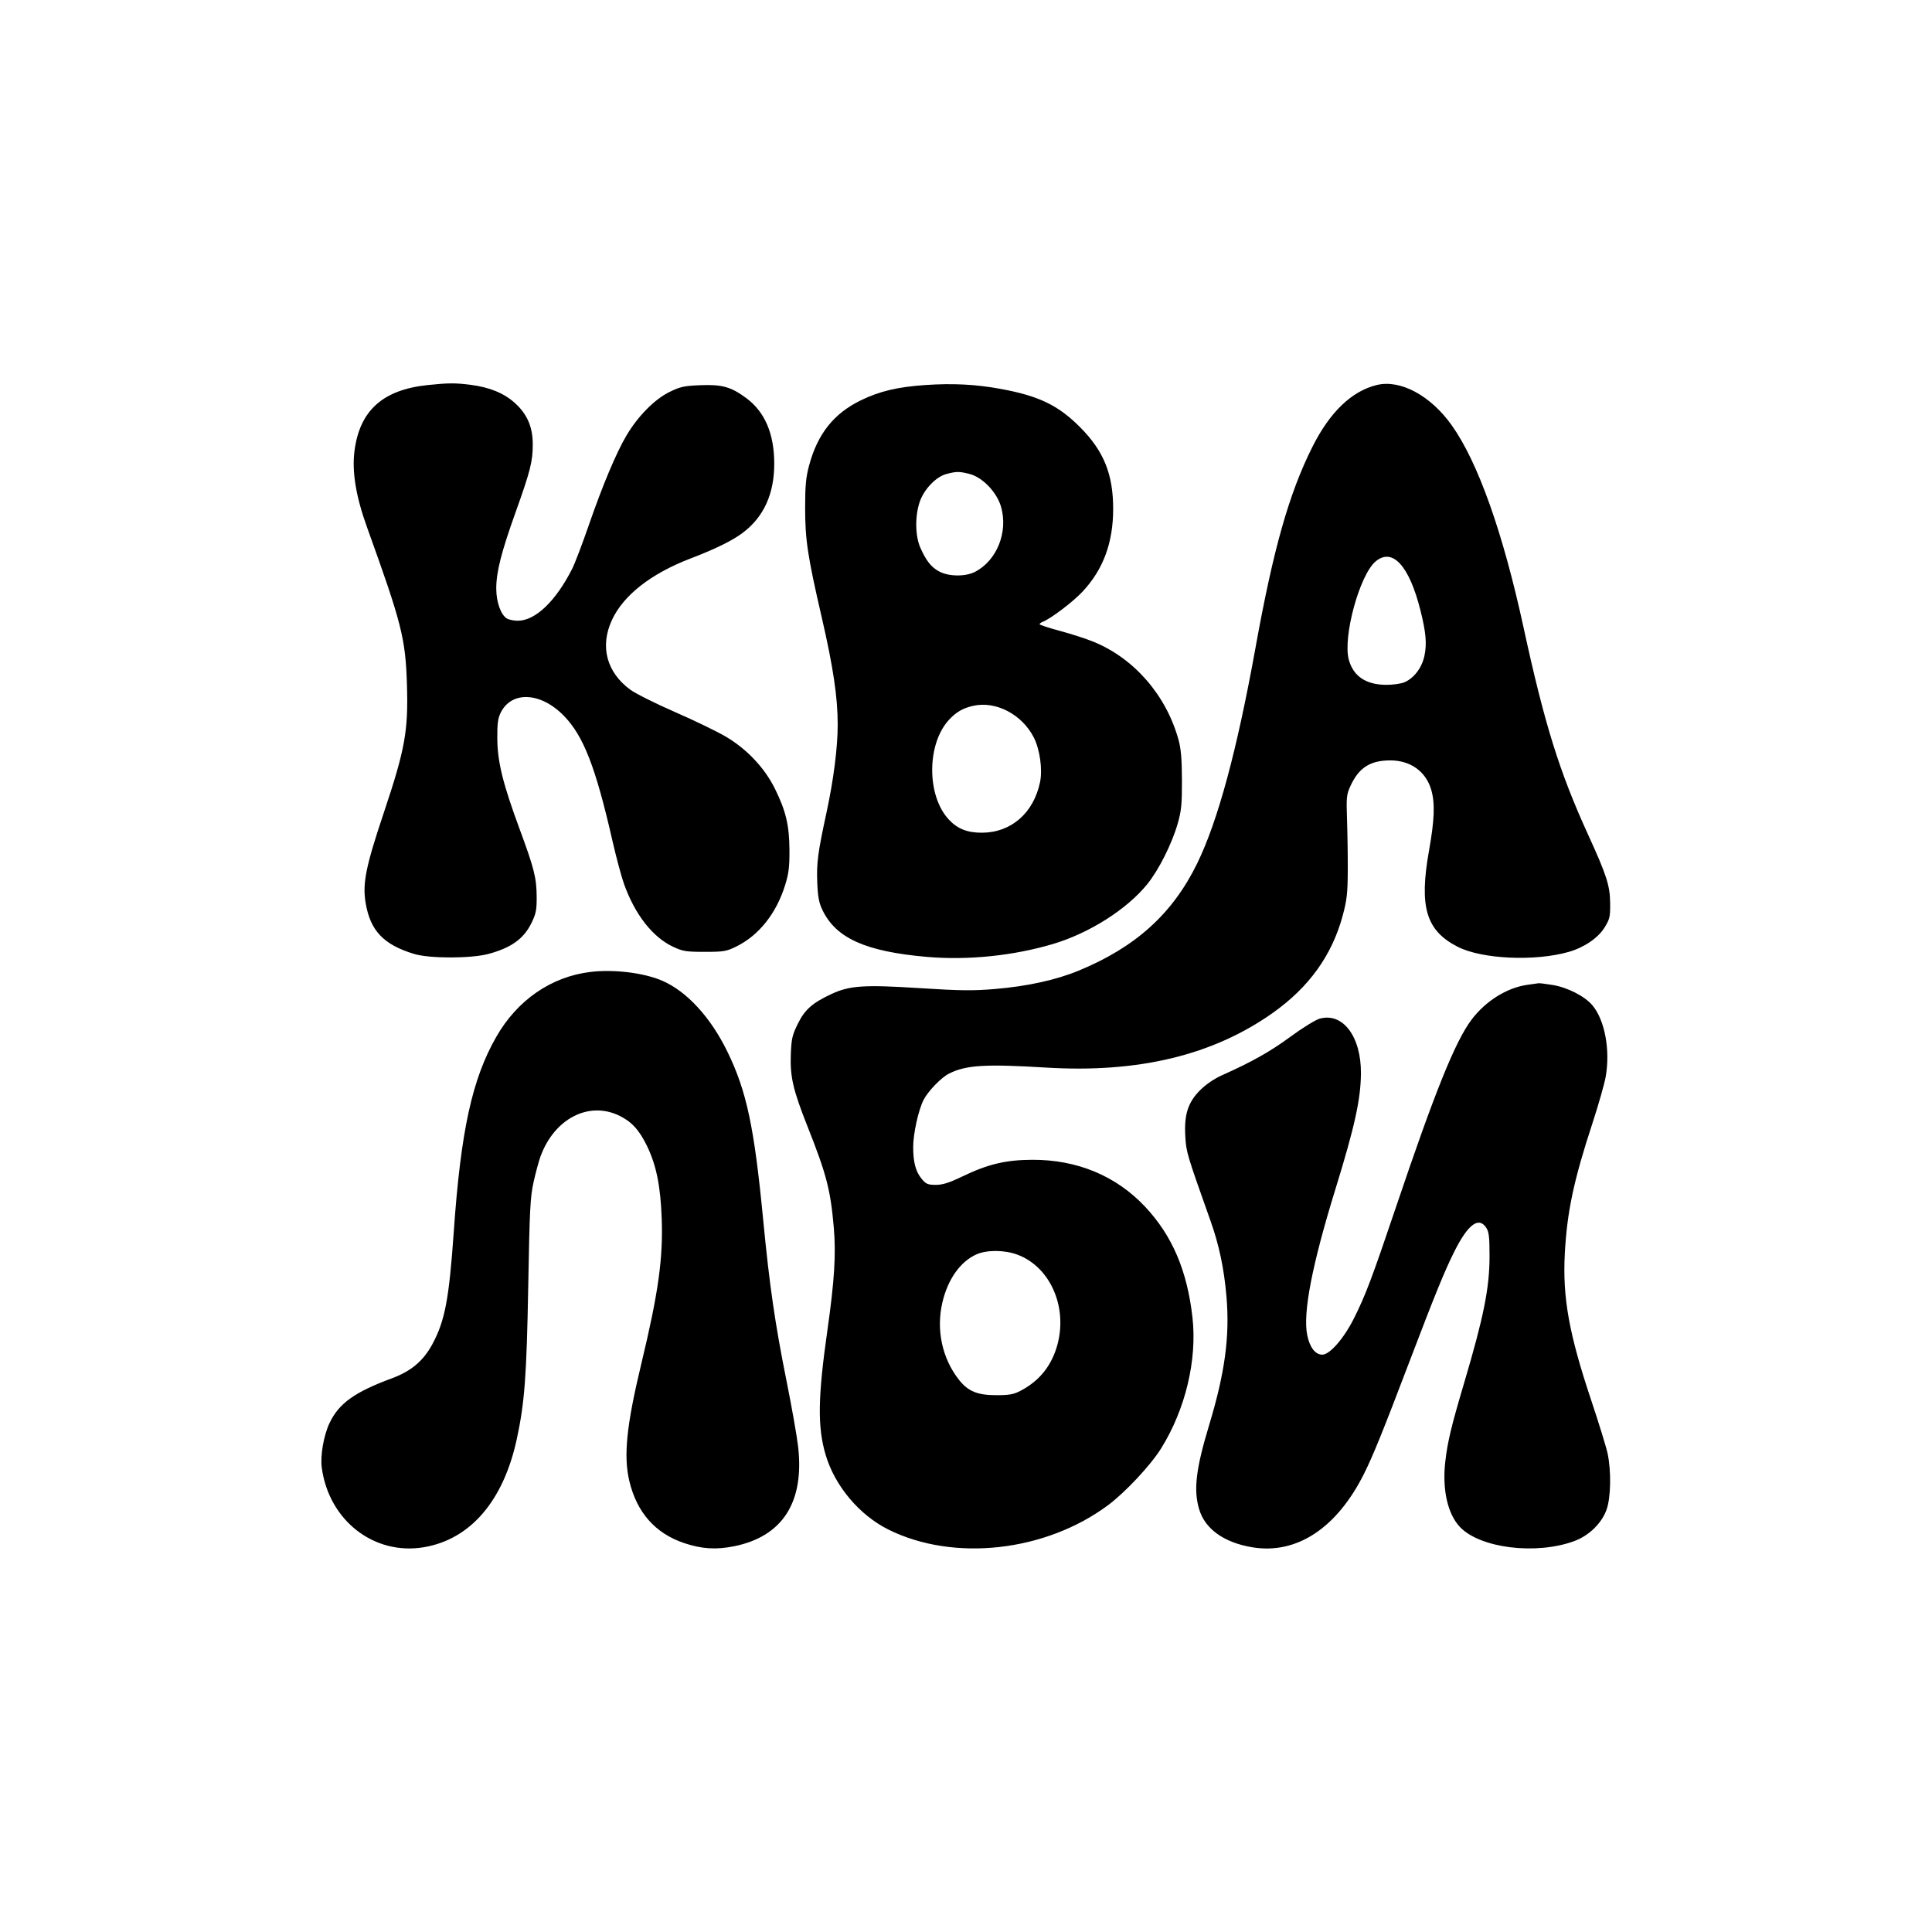
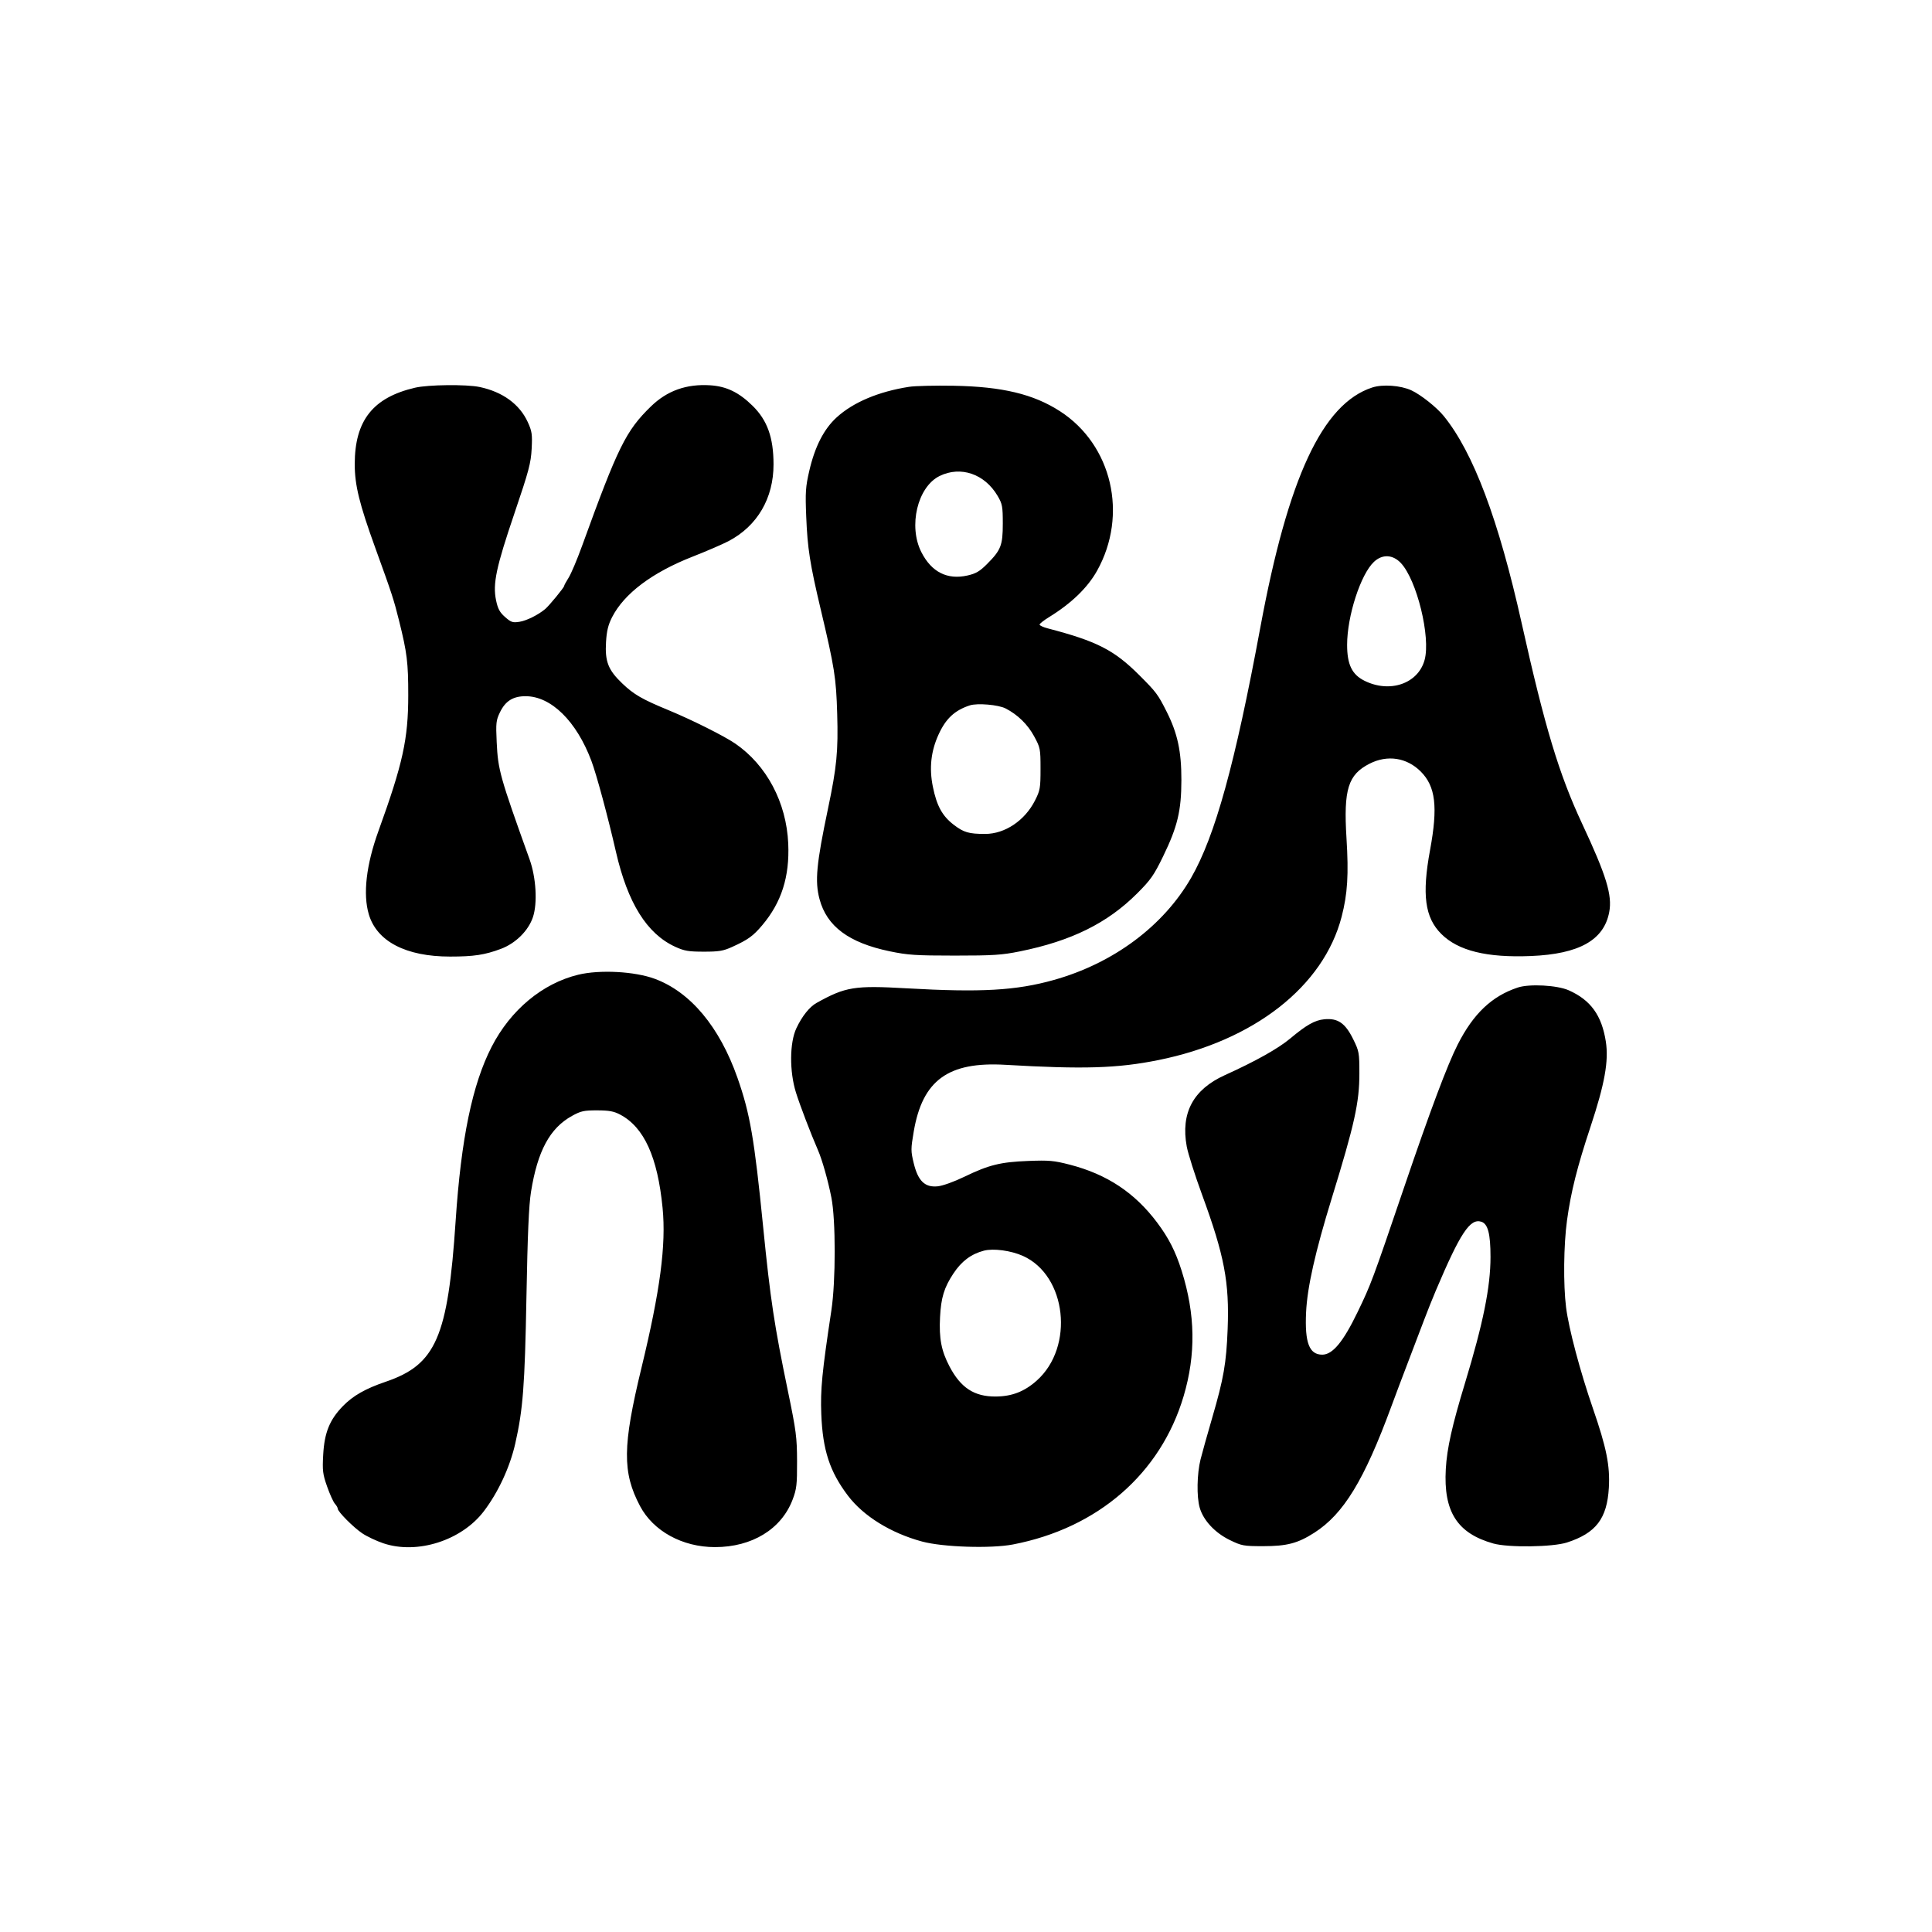
- <svg xmlns="http://www.w3.org/2000/svg" viewBox="0 0 1024 1024" fill="currentColor">
-   <path d="M 226.614 204.098 C 202.979 206.590, 190.769 217.501, 187.928 238.667 C 186.435 249.787, 188.565 262.916, 194.557 279.538 C 212.979 330.639, 214.936 338.368, 215.693 363 C 216.442 387.399, 214.675 397.183, 203.486 430.572 C 193.882 459.228, 192.070 468.171, 193.777 478.472 C 196.230 493.276, 203.273 500.702, 219.530 505.624 C 227.711 508.100, 249.737 508.079, 258.956 505.585 C 270.991 502.329, 277.590 497.576, 281.692 489.208 C 284.065 484.369, 284.485 482.283, 284.452 475.500 C 284.402 465.349, 283.171 460.434, 275.439 439.500 C 266.529 415.376, 263.680 403.845, 263.581 391.500 C 263.517 383.616, 263.896 380.702, 265.373 377.730 C 271.169 366.067, 286.597 366.813, 298.827 379.348 C 309.269 390.051, 315.675 406.506, 324.579 445.500 C 326.589 454.300, 329.357 464.650, 330.732 468.500 C 336.516 484.700, 345.904 496.723, 356.732 501.797 C 361.904 504.221, 363.636 504.500, 373.500 504.500 C 383.519 504.500, 385.008 504.251, 390.192 501.705 C 402.239 495.789, 411.483 484.154, 416.176 469 C 418.041 462.977, 418.485 459.334, 418.427 450.500 C 418.342 437.440, 416.579 429.955, 410.824 418.226 C 405.384 407.136, 396.025 397.149, 384.873 390.532 C 380.268 387.799, 368.101 381.903, 357.836 377.430 C 347.571 372.957, 336.874 367.610, 334.065 365.548 C 321.501 356.325, 317.876 342.625, 324.309 328.673 C 330.376 315.513, 345.036 304.028, 366 296.010 C 379.152 290.981, 388.026 286.623, 393.582 282.466 C 404.831 274.048, 410.440 261.692, 410.365 245.500 C 410.291 229.775, 405.375 218.309, 395.588 211.042 C 387.516 205.048, 382.733 203.698, 371.217 204.160 C 362.557 204.508, 360.534 204.955, 354.775 207.790 C 346.962 211.636, 338.109 220.591, 332.107 230.719 C 326.615 239.987, 319.451 257.027, 312.039 278.454 C 308.622 288.328, 304.680 298.678, 303.277 301.454 C 294.599 318.623, 283.749 329, 274.474 329 C 272.491 329, 269.960 328.514, 268.849 327.919 C 265.563 326.160, 263.046 319.276, 263.029 312 C 263.009 303.239, 265.657 292.779, 273.303 271.418 C 281.091 249.662, 282.386 244.532, 282.374 235.500 C 282.362 226.236, 279.412 219.455, 272.816 213.524 C 267.096 208.382, 259.534 205.276, 249.583 203.983 C 241.432 202.923, 237.569 202.942, 226.614 204.098 M 490.500 204.071 C 475.784 205.072, 466.175 207.349, 456.256 212.185 C 441.894 219.188, 433.361 229.927, 428.845 246.686 C 427.161 252.937, 426.739 257.400, 426.739 269 C 426.738 286.138, 428.030 294.709, 435.487 327 C 441.605 353.494, 444 369.528, 444 384 C 444 396.250, 441.822 413.299, 437.996 431 C 433.449 452.033, 432.743 457.414, 433.168 467.814 C 433.480 475.465, 434.071 478.545, 435.979 482.474 C 443.184 497.308, 458.897 504.337, 491.171 507.163 C 512.824 509.060, 537.010 506.600, 558 500.366 C 577.303 494.633, 597.223 482.013, 608.055 468.653 C 614.162 461.121, 621.150 447.216, 624.213 436.500 C 626.152 429.717, 626.493 426.218, 626.455 413.500 C 626.421 402.300, 625.959 396.868, 624.628 392.058 C 618.118 368.525, 601.195 348.999, 579.670 340.183 C 575.726 338.569, 567.664 335.954, 561.754 334.374 C 555.843 332.793, 551.005 331.211, 551.004 330.857 C 551.002 330.503, 551.725 329.936, 552.612 329.596 C 556.902 327.949, 568.663 319.045, 573.776 313.573 C 584.752 301.825, 590 287.645, 590 269.734 C 590 251.337, 585.037 239.064, 572.500 226.454 C 560.874 214.761, 550.541 209.794, 530.095 206.073 C 517.084 203.704, 504.933 203.090, 490.500 204.071 M 729.734 204.059 C 716.381 207.308, 704.782 218.477, 695.522 237 C 683.176 261.695, 674.886 290.997, 665.442 343.320 C 655.604 397.824, 645.510 435.150, 634.527 457.629 C 621.480 484.334, 601.889 502.042, 571.596 514.510 C 559.644 519.429, 544.456 522.756, 527.398 524.191 C 515.636 525.181, 509 525.104, 487.398 523.726 C 457.848 521.841, 450.238 522.361, 440.500 526.931 C 430.493 531.628, 426.547 535.143, 422.843 542.663 C 419.910 548.616, 419.457 550.602, 419.149 558.863 C 418.708 570.683, 420.336 577.715, 427.981 597 C 438.061 622.429, 440.190 630.615, 441.928 650.633 C 443.152 664.734, 442.271 678.885, 438.536 705.097 C 433.471 740.642, 433.243 756.278, 437.574 771 C 442.457 787.594, 455.509 803.105, 471.052 810.788 C 505.578 827.852, 553.982 822.468, 587.170 797.872 C 596.310 791.099, 609.821 776.664, 615.401 767.710 C 628.304 747.008, 634.579 720.769, 632.023 698.205 C 629.216 673.422, 621.334 654.983, 607 639.659 C 591.639 623.238, 570.836 614.589, 547 614.713 C 533.013 614.786, 523.621 617.027, 510.161 623.505 C 503.068 626.919, 499.662 628, 496 628 C 491.859 628, 490.818 627.572, 488.627 624.969 C 485.350 621.074, 484.013 616.139, 484.006 607.910 C 484 600.903, 486.809 588.203, 489.529 582.944 C 491.938 578.285, 498.888 571.093, 502.955 569.051 C 512.031 564.494, 522.064 563.869, 554.500 565.840 C 603.498 568.817, 642.987 559.274, 674.689 536.796 C 693.864 523.199, 706.029 506.232, 711.680 485.203 C 713.881 477.012, 714.296 473.319, 714.345 461.500 C 714.377 453.800, 714.200 441.650, 713.952 434.500 C 713.535 422.515, 713.680 421.110, 715.799 416.512 C 720.228 406.904, 726.210 403.059, 736.790 403.022 C 747.461 402.985, 755.663 408.798, 758.532 418.432 C 760.656 425.565, 760.349 434.372, 757.399 450.914 C 752.075 480.776, 755.850 493.325, 772.729 501.876 C 785.564 508.379, 813.648 509.638, 831.500 504.510 C 839.652 502.168, 847.040 497.129, 850.464 491.576 C 853.220 487.107, 853.492 485.907, 853.408 478.576 C 853.303 469.347, 851.524 463.825, 841.795 442.534 C 826.496 409.053, 818.645 383.869, 807.495 332.500 C 796.560 282.124, 783.361 244.974, 769.436 225.382 C 758.237 209.626, 742.217 201.022, 729.734 204.059 M 501.585 251.242 C 496.058 252.703, 489.712 259.363, 487.438 266.090 C 484.898 273.602, 485.056 284.094, 487.803 290.294 C 490.937 297.369, 493.705 300.809, 498.044 303.023 C 503.157 305.631, 511.798 305.661, 516.790 303.088 C 528.397 297.105, 534.446 281.926, 530.556 268.544 C 528.303 260.795, 520.703 252.918, 513.803 251.181 C 508.392 249.818, 506.942 249.825, 501.585 251.242 M 729.091 297.577 C 720.610 304.713, 711.628 337.624, 714.887 349.619 C 717.286 358.445, 723.981 362.940, 734.782 362.978 C 738.237 362.990, 742.519 362.392, 744.298 361.649 C 749.439 359.501, 753.670 353.905, 755.001 347.494 C 756.320 341.144, 755.787 335.151, 752.869 323.522 C 746.917 299.794, 738.009 290.073, 729.091 297.577 M 515.718 374.120 C 510.475 375.315, 507.042 377.264, 503.304 381.165 C 491.198 393.799, 490.966 421.539, 502.860 434.342 C 507.480 439.315, 512.691 441.385, 520.500 441.352 C 535.941 441.285, 547.810 430.945, 551.245 414.567 C 552.643 407.902, 551.150 397.175, 547.951 390.904 C 541.671 378.594, 527.790 371.366, 515.718 374.120 M 312.912 515.153 C 292.115 517.687, 274.195 530.048, 263.031 549.561 C 250.207 571.973, 244.240 599.345, 240.501 652.904 C 238.010 688.586, 235.831 700.045, 229.192 712.389 C 224.432 721.238, 217.963 726.724, 207.881 730.461 C 187.828 737.893, 179.606 743.799, 174.611 754.357 C 171.561 760.805, 169.693 771.596, 170.539 777.886 C 174.302 805.881, 198.254 824.530, 224.699 820.055 C 249.344 815.884, 266.856 795.477, 273.919 762.695 C 278.070 743.426, 279.125 729.296, 279.980 681.500 C 280.704 641.014, 281.044 634.421, 282.813 626.500 C 283.919 621.550, 285.551 615.494, 286.441 613.043 C 293.747 592.902, 312.078 583.422, 328.336 591.376 C 334.857 594.566, 338.916 599.049, 343.026 607.599 C 347.875 617.685, 350.095 628.688, 350.712 645.684 C 351.491 667.135, 348.954 685.225, 339.868 723 C 332.077 755.386, 330.415 771.649, 333.539 784.902 C 337.463 801.550, 347.294 812.712, 362.554 817.847 C 371.910 820.996, 379.523 821.480, 389.128 819.537 C 414.801 814.344, 426.438 796.151, 423 766.581 C 422.360 761.075, 419.615 745.530, 416.900 732.035 C 410.808 701.755, 407.849 681.348, 404.497 646.500 C 399.760 597.255, 395.723 578.293, 385.519 557.374 C 376.635 539.158, 364.030 525.439, 351 519.802 C 341.262 515.590, 325.308 513.642, 312.912 515.153 M 809.357 522.003 C 798.588 523.579, 787.392 530.593, 779.986 540.402 C 771.325 551.874, 760.526 578.634, 739.995 639.500 C 727.220 677.373, 723.754 686.548, 717.580 698.840 C 712.247 709.460, 704.793 718, 700.858 718 C 697.134 718, 694.162 714.142, 692.849 707.602 C 690.483 695.819, 695.405 670.411, 707.884 630 C 717.996 597.254, 721.214 582.646, 721.323 569 C 721.478 549.421, 711.765 536.495, 699.460 539.908 C 697.282 540.513, 690.325 544.809, 684 549.456 C 673.208 557.384, 663.699 562.741, 647.759 569.871 C 643.561 571.749, 639.151 574.754, 636.068 577.837 C 629.597 584.308, 627.523 590.872, 628.253 602.571 C 628.767 610.809, 629.042 611.728, 641.618 647.142 C 646.196 660.034, 648.783 672.356, 650.067 687.376 C 651.855 708.294, 649.229 727.692, 640.875 755.294 C 633.850 778.506, 632.523 789.662, 635.567 799.913 C 638.682 810.402, 648.769 817.622, 663.769 820.099 C 687.256 823.978, 708.522 809.981, 722.946 781.150 C 727.807 771.432, 732.848 758.979, 747.439 720.637 C 760.591 686.076, 765.766 673.410, 770.930 663.140 C 778.104 648.871, 783.776 644.673, 787.727 650.708 C 789.188 652.940, 789.498 655.622, 789.488 665.958 C 789.472 682.668, 786.384 698.034, 776.018 733 C 769.137 756.211, 767.221 764.225, 766.021 774.816 C 764.358 789.492, 767.283 802.468, 773.804 809.343 C 784.464 820.584, 814.128 824.253, 834.345 816.831 C 842.240 813.933, 849.074 807.241, 851.575 799.962 C 853.788 793.518, 854.030 779.798, 852.093 770.500 C 851.406 767.200, 847.481 754.449, 843.372 742.164 C 831.621 707.034, 828.151 687.778, 829.378 664.500 C 830.542 642.422, 834.087 625.665, 843.977 595.500 C 847.222 585.600, 850.414 574.390, 851.070 570.588 C 853.506 556.460, 850.611 540.828, 844.095 532.929 C 840.124 528.115, 830.843 523.342, 822.966 522.064 C 819.410 521.487, 816.050 521.068, 815.500 521.132 C 814.950 521.197, 812.186 521.588, 809.357 522.003 M 517.399 664.906 C 508.938 668.749, 502.386 678.023, 499.508 690.231 C 496.088 704.735, 499.327 719.954, 508.247 731.288 C 513.074 737.421, 518.031 739.476, 528 739.476 C 535.017 739.476, 537.285 739.062, 541 737.101 C 550.585 732.043, 556.834 724.516, 560.025 714.183 C 566.352 693.700, 557.057 671.655, 539.292 665.008 C 532.394 662.427, 522.954 662.384, 517.399 664.906" fill-rule="evenodd" />
+ <svg xmlns="http://www.w3.org/2000/svg" viewBox="0 0 1024 1024" fill="currentColor" fill-rule="evenodd">
+   <path d="M 220 205.487 C 197.656 210.697, 188.032 222.889, 188.019 246 C 188.013 257.128, 190.445 267.034, 198.948 290.500 C 207.808 314.953, 208.676 317.613, 211.515 329 C 215.752 345.990, 216.390 351.165, 216.381 368.500 C 216.368 391.758, 213.538 404.648, 200.570 440.500 C 194.101 458.386, 192.306 473.933, 195.477 484.612 C 199.749 498.997, 215.145 507, 238.546 507 C 251.137 507, 256.919 506.125, 265.475 502.924 C 273.319 499.989, 280.083 493.278, 282.485 486.046 C 284.939 478.657, 284.146 465.107, 280.697 455.500 C 264.917 411.542, 263.953 408.107, 263.256 393.345 C 262.776 383.176, 262.930 381.776, 265.001 377.497 C 267.885 371.540, 271.924 369.009, 278.554 369.004 C 292.066 368.994, 305.514 382.187, 313.431 403.222 C 316.165 410.484, 322.110 432.501, 326.467 451.500 C 332.676 478.577, 342.855 494.901, 357.822 501.785 C 362.671 504.016, 364.886 504.398, 373 504.406 C 381.017 504.414, 383.358 504.025, 388 501.913 C 396.508 498.041, 399.143 496.143, 404 490.392 C 414.213 478.298, 418.548 464.698, 417.786 447.144 C 416.837 425.308, 406.318 405.486, 389.613 394.058 C 383.778 390.067, 366.649 381.497, 354.355 376.420 C 340.274 370.604, 335.987 368.129, 329.843 362.268 C 322.348 355.120, 320.585 350.629, 321.207 340.267 C 321.558 334.409, 322.348 331.177, 324.420 327.117 C 330.809 314.602, 345.705 303.406, 367.123 295.020 C 374.480 292.139, 383.077 288.424, 386.226 286.765 C 401.421 278.757, 410.013 264.050, 409.988 246.093 C 409.969 231.891, 406.707 222.776, 398.893 215.084 C 391.653 207.957, 385.061 204.768, 376.422 204.213 C 363.841 203.406, 353.561 207.075, 344.983 215.432 C 331.719 228.356, 327.563 236.780, 308.468 289.450 C 305.886 296.572, 302.699 304.100, 301.387 306.180 C 300.074 308.259, 299 310.244, 299 310.591 C 299 311.368, 291.075 321.022, 289.004 322.768 C 285.303 325.888, 279.163 328.950, 275.403 329.552 C 271.761 330.134, 270.905 329.856, 267.713 327.053 C 264.877 324.563, 263.870 322.698, 262.929 318.199 C 261.098 309.446, 262.947 300.691, 272.687 272 C 280.301 249.573, 281.398 245.457, 281.790 237.847 C 282.185 230.168, 281.952 228.574, 279.713 223.685 C 275.383 214.227, 266.386 207.677, 254.201 205.115 C 247.223 203.647, 226.945 203.868, 220 205.487 M 481.814 205.025 C 465.628 207.550, 452.202 213.221, 443.427 221.241 C 436.664 227.422, 431.898 236.736, 428.934 249.565 C 426.976 258.036, 426.786 260.889, 427.313 273.833 C 428.002 290.723, 429.256 298.740, 435.003 323 C 442.349 354.004, 443.172 359.226, 443.731 378.362 C 444.310 398.162, 443.506 406.461, 438.876 428.500 C 432.698 457.908, 431.839 467.053, 434.365 476.538 C 438.213 490.985, 449.893 499.683, 471.500 504.190 C 481.160 506.205, 485.364 506.484, 506 506.487 C 526.359 506.489, 530.973 506.191, 540.524 504.258 C 567.869 498.722, 586.902 489.321, 602.701 473.544 C 609.856 466.400, 611.611 463.896, 616.454 453.927 C 624.114 438.156, 626.126 429.778, 626.160 413.500 C 626.191 398.289, 624.147 388.744, 618.417 377.342 C 613.727 368.010, 612.890 366.889, 603.901 357.903 C 590.497 344.505, 581.372 339.840, 555.250 333.031 C 552.913 332.421, 551 331.529, 551 331.047 C 551 330.566, 553.255 328.784, 556.011 327.088 C 567.841 319.809, 576.460 311.486, 581.475 302.500 C 598.026 272.840, 589.421 235.802, 561.836 217.973 C 547.782 208.889, 531.217 204.915, 505.500 204.458 C 495.600 204.282, 484.941 204.538, 481.814 205.025 M 727.286 205.390 C 700.950 213.999, 682.736 253.059, 668.014 332.500 C 654.595 404.913, 644.044 443.100, 631.351 465.206 C 616.632 490.837, 590.122 510.566, 558.500 519.421 C 538.482 525.027, 519.943 526.074, 480.478 523.826 C 452.869 522.253, 448.187 523.013, 432.822 531.552 C 429.049 533.649, 425.113 538.582, 422.091 545 C 418.493 552.643, 418.386 567.846, 421.852 579 C 423.912 585.631, 429.769 600.970, 433.497 609.500 C 435.750 614.654, 438.866 625.645, 440.656 634.752 C 442.992 646.633, 442.988 679.025, 440.649 694.500 C 435.685 727.340, 434.794 736.500, 435.299 749.500 C 436.038 768.559, 439.760 779.960, 449.403 792.702 C 457.637 803.581, 472.118 812.547, 488.725 817.047 C 499.707 820.023, 525.170 820.849, 536.847 818.607 C 581.874 809.964, 615.183 781.032, 627.346 740 C 633.909 717.858, 633.578 696.624, 626.311 673.574 C 623.062 663.270, 619.453 656.177, 613.257 647.918 C 601.436 632.160, 586.695 622.394, 567.068 617.317 C 558.624 615.133, 556.031 614.900, 545 615.327 C 530.261 615.899, 524.172 617.403, 511.182 623.679 C 505.537 626.407, 499.623 628.522, 496.913 628.782 C 490.186 629.429, 486.581 625.933, 484.303 616.555 C 482.720 610.037, 482.720 609, 484.307 599.699 C 488.945 572.520, 502.592 562.595, 532.880 564.373 C 574.186 566.796, 592.313 566.237, 613.947 561.871 C 664.675 551.633, 701.516 522.820, 711.086 485.900 C 714.237 473.743, 714.868 463.564, 713.668 444.228 C 712.064 418.367, 714.492 410.553, 725.936 404.750 C 735.398 399.952, 745.624 401.529, 753.023 408.928 C 760.909 416.814, 762.190 427.612, 757.960 450.536 C 753.591 474.215, 755.204 486.302, 763.894 494.987 C 772.853 503.941, 787.999 507.675, 811.442 506.711 C 836.984 505.660, 850.123 498.286, 852.922 483.431 C 854.609 474.481, 851.426 464.094, 838.575 436.603 C 826.325 410.397, 818.816 385.511, 806.562 330.500 C 794.293 275.427, 780.908 239.818, 765.214 220.500 C 761.426 215.838, 752.963 209.132, 748 206.862 C 742.301 204.255, 732.820 203.581, 727.286 205.390 M 498 252.291 C 486.289 258.040, 481.316 278.900, 488.368 292.700 C 493.740 303.212, 502.061 307.424, 512.739 305.034 C 517.212 304.033, 519.241 302.855, 523.050 299.046 C 530.528 291.568, 531.500 289.088, 531.500 277.500 C 531.500 268.409, 531.252 267.078, 528.770 262.855 C 521.897 251.165, 509.186 246.801, 498 252.291 M 728.241 297.775 C 721.177 304.373, 714 326.541, 714 341.759 C 714 352.173, 716.549 357.485, 723.126 360.778 C 736.637 367.543, 751.650 362.366, 755.074 349.763 C 758.364 337.652, 750.943 307.383, 742.486 298.416 C 738.206 293.878, 732.679 293.630, 728.241 297.775 M 513.994 373.874 C 505.987 376.501, 501.327 380.845, 497.471 389.278 C 493.414 398.148, 492.432 407.090, 494.431 416.957 C 496.496 427.146, 499.430 432.495, 505.509 437.153 C 510.810 441.214, 513.510 442, 522.158 442 C 532.626 442, 543.175 434.930, 548.557 424.308 C 551.284 418.926, 551.500 417.692, 551.500 407.500 C 551.500 396.897, 551.378 396.275, 548.117 390.261 C 544.700 383.962, 539.414 378.796, 533.008 375.497 C 529.162 373.516, 517.991 372.563, 513.994 373.874 M 306.507 516.615 C 287.526 521.204, 270.612 535.280, 260.565 554.850 C 250.332 574.782, 244.395 603.513, 241.495 647.141 C 237.399 708.770, 231.078 723.289, 204.394 732.366 C 193.689 736.008, 187.114 739.749, 181.762 745.244 C 174.720 752.474, 171.955 759.282, 171.302 771 C 170.829 779.480, 171.053 781.297, 173.384 787.919 C 174.821 792, 176.672 796.085, 177.498 796.998 C 178.324 797.911, 179 799.082, 179 799.601 C 179 801.186, 187.232 809.477, 192 812.693 C 194.475 814.362, 199.519 816.744, 203.209 817.985 C 221.121 824.011, 244.659 816.501, 256.440 801 C 264.076 790.952, 270.263 777.626, 273.096 765.124 C 277.198 747.017, 278.157 734.523, 279.013 688 C 279.638 654.074, 280.296 638.846, 281.445 631.687 C 284.926 610.010, 291.429 597.955, 303.141 591.468 C 307.842 588.864, 309.482 588.502, 316.500 588.517 C 322.838 588.531, 325.377 589, 328.723 590.774 C 341.383 597.487, 348.545 613.249, 351.183 640.203 C 353.106 659.860, 349.916 684.025, 339.987 725 C 329.935 766.481, 329.792 780.413, 339.236 798.252 C 346.278 811.555, 361.708 820, 378.971 820 C 398.592 820, 414.163 810.474, 420.095 794.839 C 422.229 789.213, 422.495 786.925, 422.457 774.500 C 422.418 761.775, 421.980 758.406, 417.652 737.500 C 410.369 702.320, 408.330 688.824, 404.498 650.411 C 399.806 603.379, 397.548 590.261, 390.873 571.258 C 381.387 544.251, 365.925 525.754, 347 518.774 C 336.360 514.849, 317.886 513.865, 306.507 516.615 M 804.446 523.415 C 790.705 527.973, 780.923 537.255, 772.610 553.624 C 767.136 564.403, 758.064 588.571, 744.315 629 C 727.372 678.820, 726.664 680.718, 719.518 695.500 C 711.898 711.262, 706.303 718, 700.835 718 C 693.923 718, 691.502 711.678, 692.252 695.584 C 692.872 682.277, 697.090 663.534, 705.885 635 C 717.942 595.882, 720.500 584.326, 720.500 568.979 C 720.500 557.978, 720.352 557.157, 717.218 550.791 C 713.010 542.244, 709.092 539.545, 701.900 540.236 C 696.885 540.717, 692.420 543.238, 683.840 550.432 C 677.496 555.750, 665.497 562.475, 649.204 569.846 C 632.390 577.452, 625.735 589.910, 628.998 607.670 C 629.689 611.427, 633.349 622.941, 637.132 633.257 C 648.966 665.529, 651.641 679.601, 650.675 704.500 C 649.973 722.594, 648.580 730.582, 642.479 751.500 C 639.913 760.300, 637.141 770.200, 636.318 773.500 C 634.406 781.174, 634.191 793.203, 635.860 799.074 C 637.772 805.795, 643.928 812.417, 651.838 816.262 C 658.115 819.313, 659.137 819.500, 669.500 819.500 C 682.112 819.500, 687.838 817.998, 696.603 812.391 C 712.111 802.470, 723.051 784.541, 737.419 745.500 C 739.443 740, 743.512 729.200, 746.462 721.500 C 749.412 713.800, 753.182 703.900, 754.840 699.500 C 756.498 695.100, 759.286 688.125, 761.036 684 C 773.987 653.482, 779.164 645.648, 785.129 647.541 C 788.627 648.651, 790 653.918, 790 666.220 C 790 682.140, 786.101 701.423, 776.498 733 C 769.614 755.635, 766.927 767.655, 766.304 778.599 C 765.015 801.208, 772.345 812.696, 791.500 818.092 C 799.404 820.318, 822.948 820, 830.500 817.565 C 845.892 812.603, 851.792 804.886, 852.727 788.500 C 853.392 776.846, 851.469 767.285, 844.282 746.500 C 837.494 726.869, 831.457 704.151, 830.053 692.948 C 828.531 680.815, 828.760 659.815, 830.554 646.784 C 832.639 631.648, 835.924 618.562, 842.986 597.272 C 850.528 574.536, 852.723 562.343, 851.125 552.063 C 848.960 538.143, 843.078 530.019, 831.433 524.867 C 825.314 522.161, 810.612 521.369, 804.446 523.415 M 521.500 662.877 C 514.707 664.663, 509.640 668.459, 505.317 675 C 500.402 682.436, 498.777 687.748, 498.241 698.132 C 497.660 709.399, 498.926 715.992, 503.258 724.244 C 509.208 735.582, 516.373 740.251, 527.719 740.186 C 536.340 740.136, 542.961 737.570, 549.495 731.746 C 569.546 713.876, 565.358 676.063, 542.177 665.660 C 535.848 662.820, 526.501 661.562, 521.500 662.877" />
</svg>
